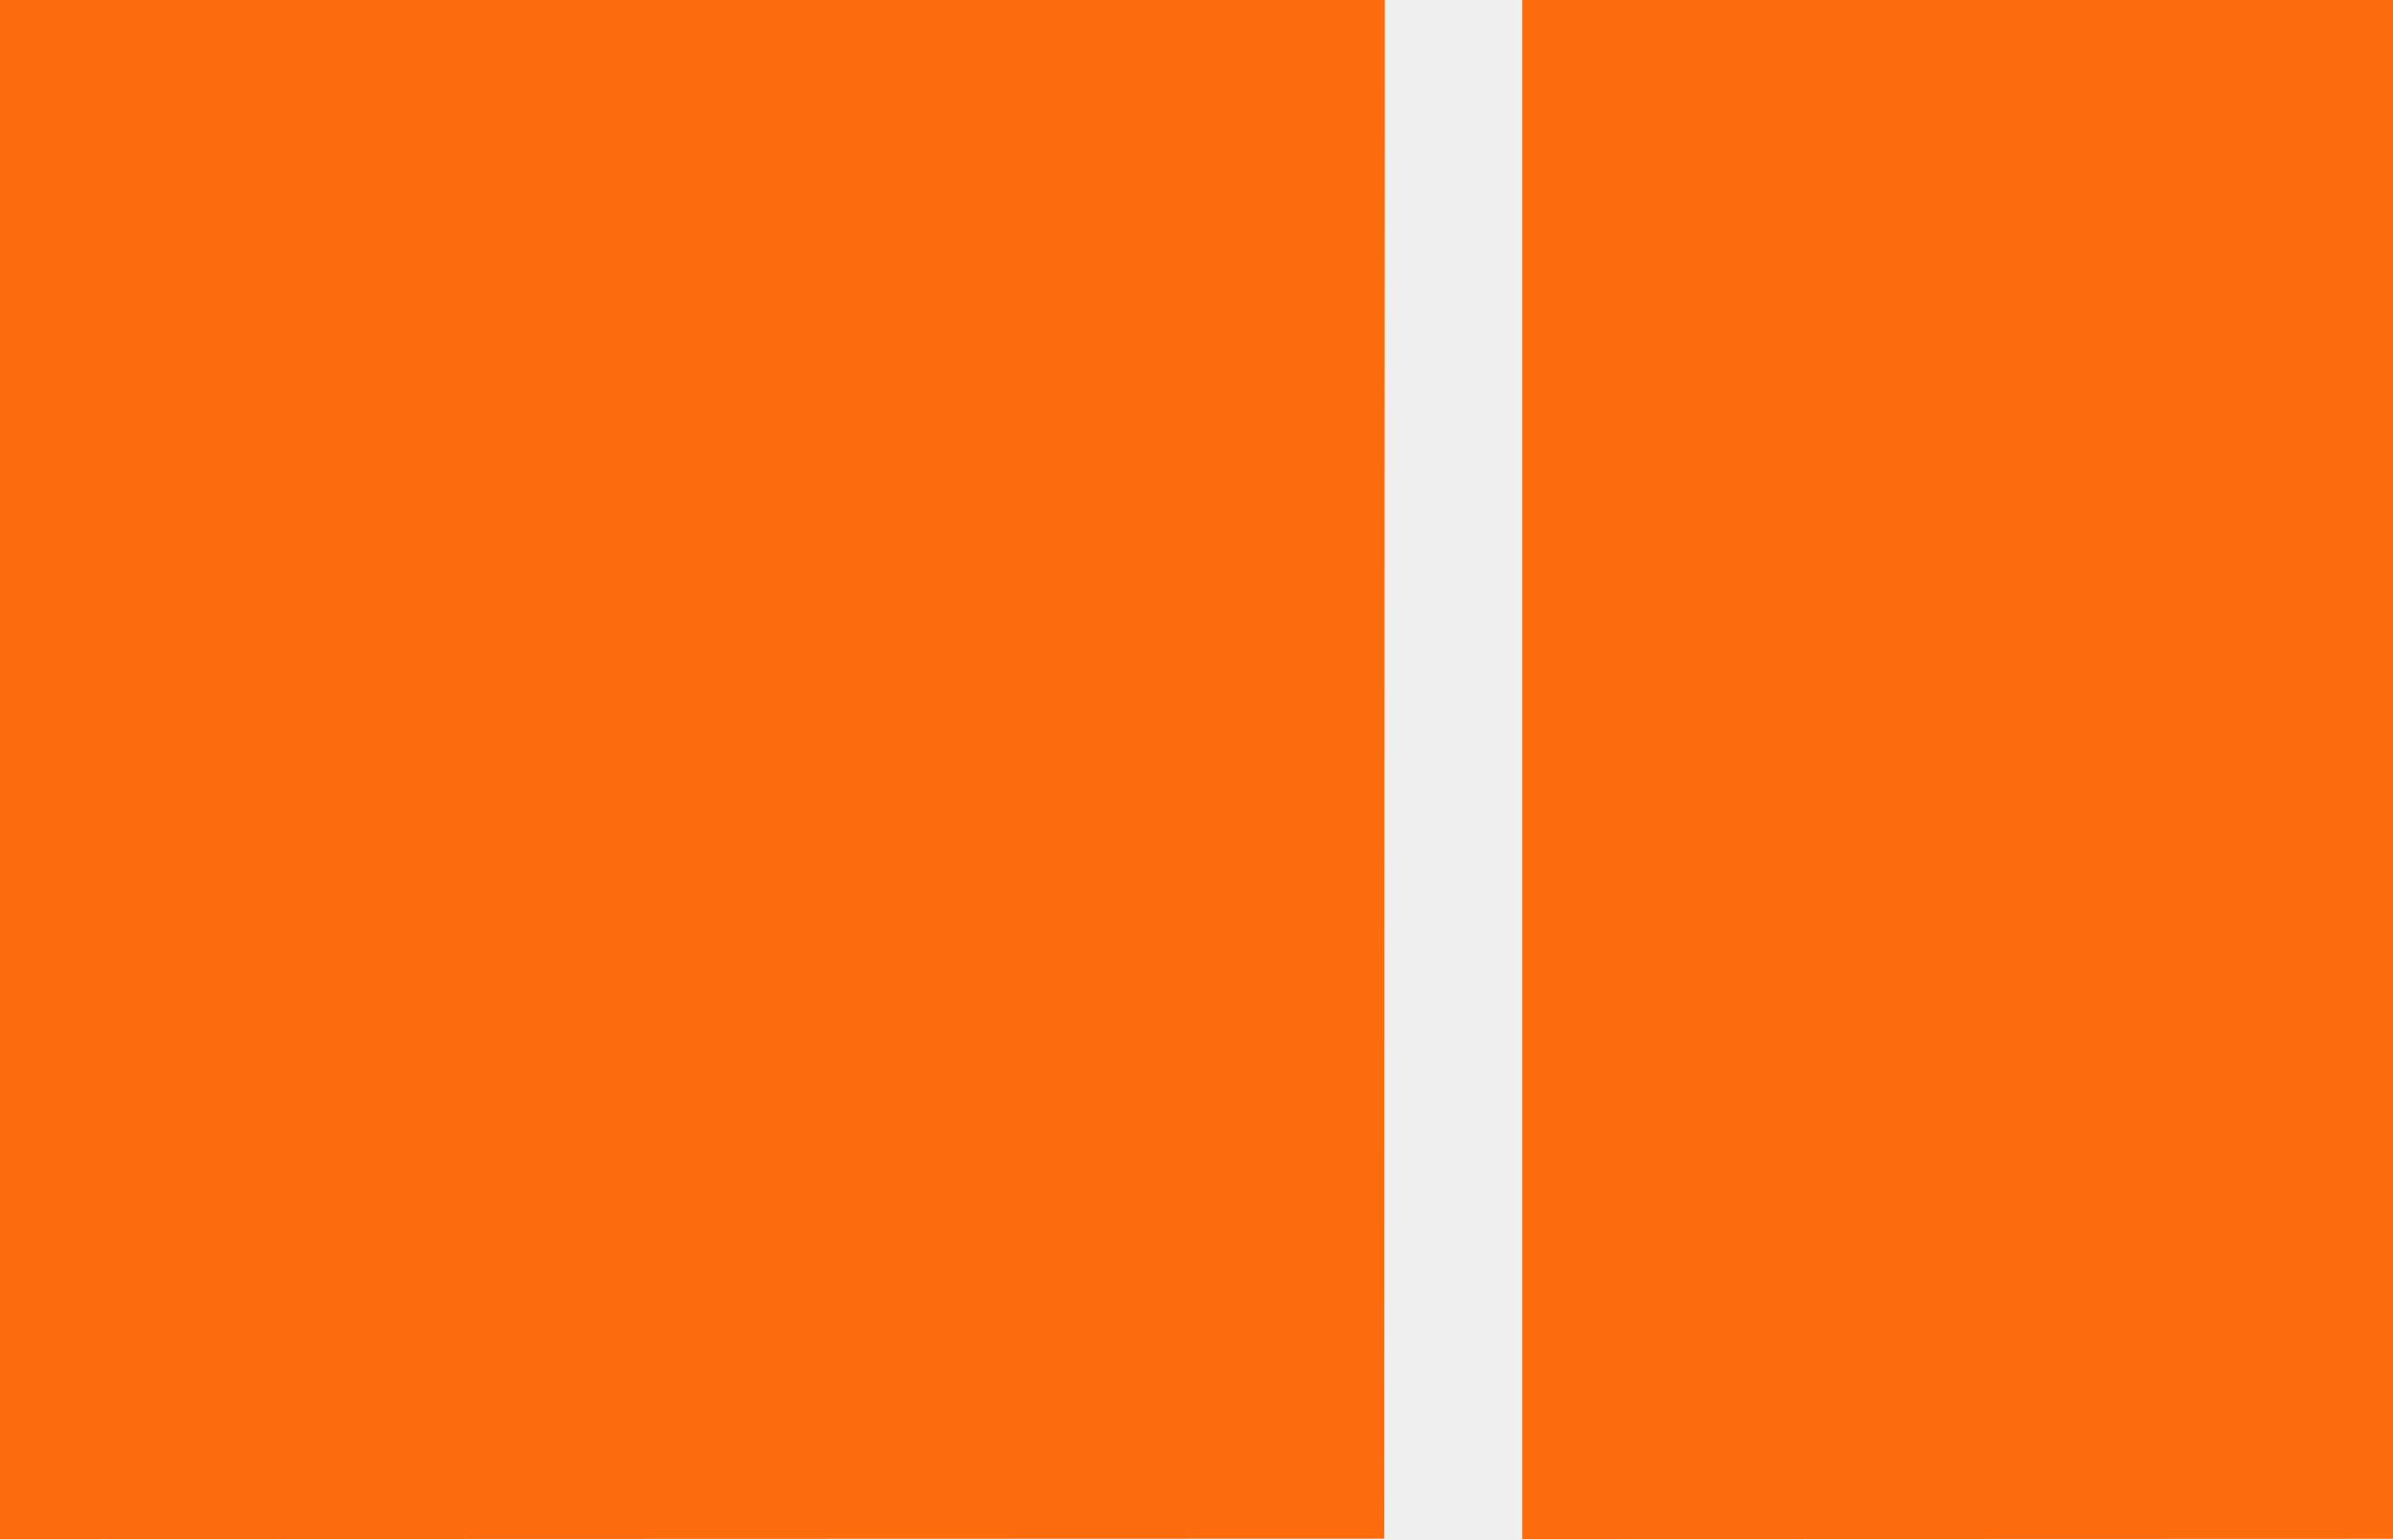
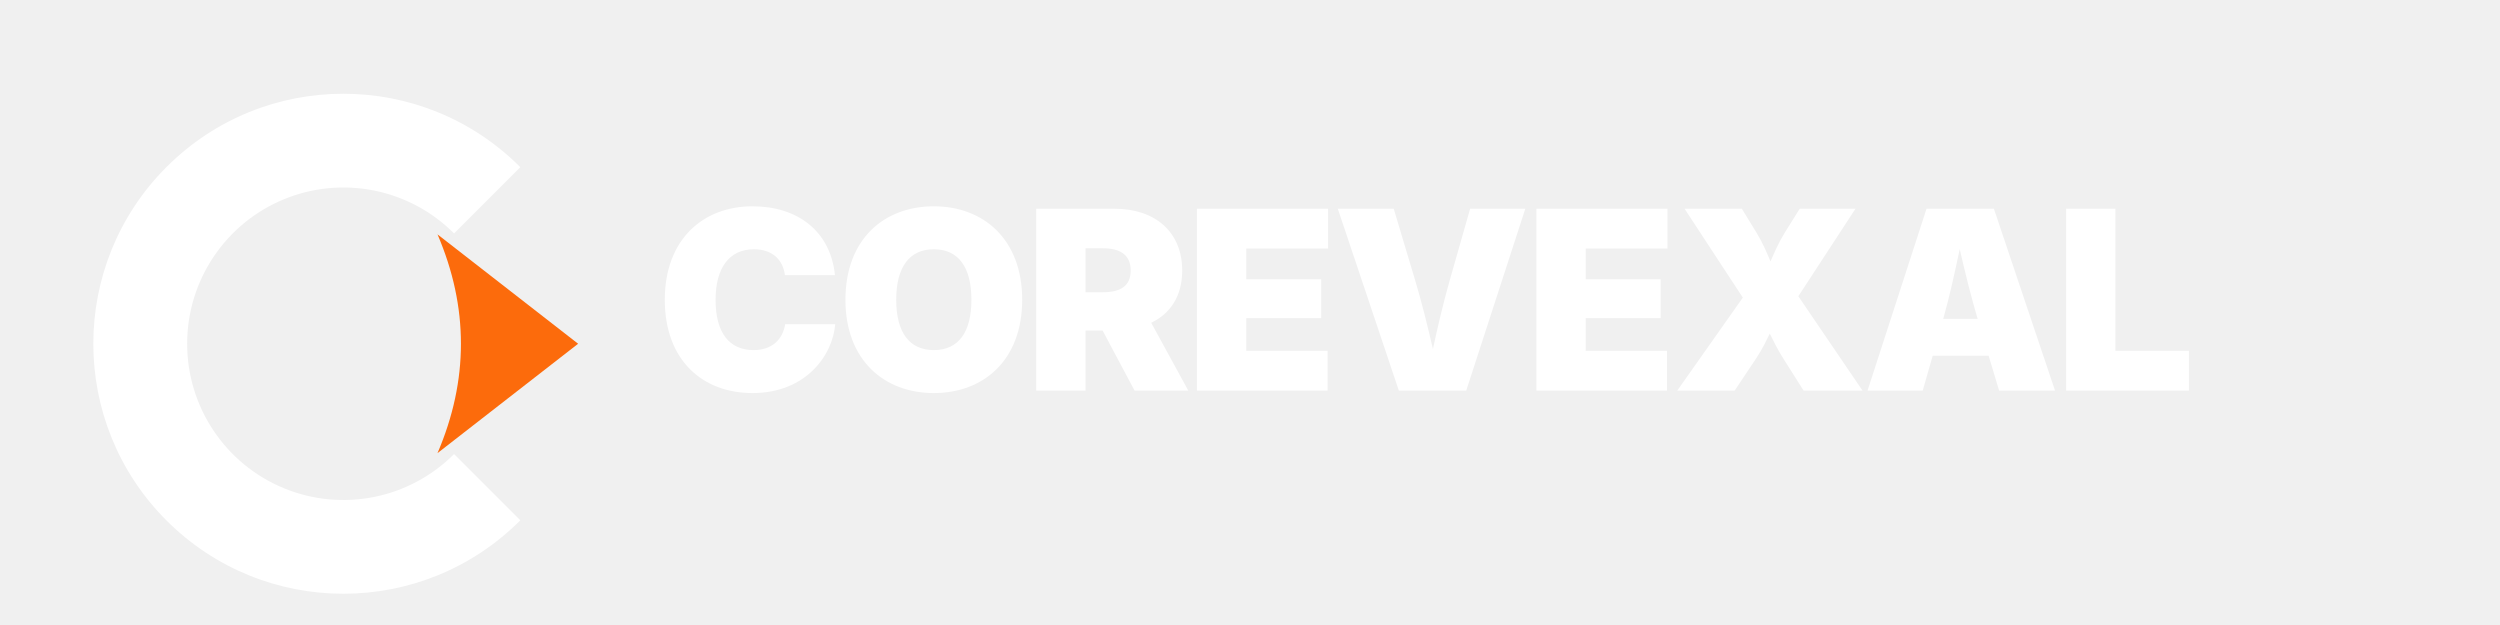
- <svg xmlns="http://www.w3.org/2000/svg" viewBox="0 0 2462.477 1584" role="img" aria-label="Corevexal">
-   <path fill="#ffffff" d="M 0 792.001 L 0 1584.001 712.250 1583.751 L 1424.500 1583.500 1424.751 791.750 L 1425.001 0 712.501 0 L 0 0 0 792.001 M 0.497 792.500 C 0.497 1228.100, 0.611 1406.150, 0.750 1188.168 C 0.889 970.185, 0.889 613.785, 0.750 396.168 C 0.611 178.550, 0.497 356.900, 0.497 792.500 M 768.315 36.074 C 758.314 36.494, 745.039 37.527, 738.815 38.368 C 732.592 39.210, 724.575 40.152, 721 40.462 C 714.474 41.028, 704.805 42.571, 689 45.569 C 684.325 46.456, 677.350 47.602, 673.500 48.116 C 669.650 48.631, 664.475 49.675, 662 50.437 C 659.525 51.199, 655.475 52.110, 653 52.461 C 650.525 52.812, 646.475 53.725, 644 54.490 C 641.525 55.254, 635.675 56.844, 631 58.023 C 626.325 59.202, 620.250 60.867, 617.500 61.723 C 614.750 62.580, 610.025 63.866, 607 64.581 C 601.895 65.788, 596.928 67.230, 581.500 71.983 C 574.019 74.288, 567.405 76.655, 563.500 78.426 C 558.911 80.507, 549.568 84, 548.590 84 C 548.111 84, 545.870 84.848, 543.610 85.885 C 541.349 86.921, 534.550 89.682, 528.500 92.019 C 516.666 96.591, 507.409 100.549, 505 102.067 C 504.175 102.587, 502.825 103.278, 502 103.601 C 499.610 104.539, 482.027 112.941, 476 116.026 C 472.975 117.574, 465.775 121.200, 460 124.084 C 454.225 126.967, 448.825 129.873, 448 130.542 C 447.175 131.210, 444.475 132.841, 442 134.167 C 438.112 136.250, 431.943 139.866, 417.550 148.500 C 406.631 155.050, 384.801 169.061, 384 170.033 C 383.725 170.367, 380.350 172.814, 376.500 175.472 C 372.650 178.129, 368.282 181.248, 366.793 182.402 C 365.305 183.556, 361.561 186.300, 358.474 188.500 C 350.488 194.192, 322.689 216.208, 315.071 222.874 C 293.214 242, 286.545 248.216, 268.933 265.878 C 252.424 282.433, 237.700 298.328, 220.105 318.590 C 204.320 336.769, 179.124 370.723, 161.920 397 C 141.558 428.102, 120.282 466.989, 101.736 507 C 88.837 534.831, 74.722 572.914, 62.628 612.518 C 59.533 622.651, 51.844 653.783, 48.554 669.500 C 43.420 694.025, 38.175 729.438, 35.300 759 L 33.500 777.500 33.579 822 L 33.659 866.500 35.387 886 C 39.273 929.830, 49.339 985.939, 59.503 1020.421 C 70.209 1056.745, 78.392 1080.480, 87.177 1100.695 C 88.180 1103.002, 89 1105.186, 89 1105.548 C 89 1107.503, 103.405 1138.946, 111.426 1154.500 C 133.943 1198.161, 147.711 1221.023, 170.441 1252.500 C 180.393 1266.280, 195.797 1286.102, 198.419 1288.500 C 199.020 1289.050, 200.796 1291.075, 202.365 1293 C 221.287 1316.217, 256.714 1352.263, 277 1368.942 C 280.575 1371.881, 283.725 1374.587, 284 1374.956 C 285.119 1376.457, 307.335 1394.127, 319.497 1403.189 C 342.029 1419.979, 349.291 1425, 351.044 1425 C 351.570 1425, 352 1425.461, 352 1426.025 C 352 1426.588, 353.101 1427.468, 354.446 1427.979 C 355.791 1428.491, 359.053 1430.402, 361.696 1432.227 C 364.338 1434.053, 367.625 1436.103, 369 1436.783 C 370.375 1437.463, 374.650 1440.019, 378.500 1442.462 C 382.350 1444.906, 386.850 1447.604, 388.500 1448.459 C 390.150 1449.315, 393.300 1451.120, 395.500 1452.472 C 397.700 1453.824, 400.850 1455.651, 402.500 1456.533 C 404.150 1457.416, 407.300 1459.192, 409.500 1460.481 C 414.041 1463.141, 422.280 1467.364, 426 1468.938 C 427.375 1469.519, 429.175 1470.447, 430 1470.998 C 430.825 1471.550, 432.625 1472.450, 434 1472.998 C 435.375 1473.547, 437.175 1474.428, 438 1474.957 C 438.825 1475.486, 444 1478.004, 449.500 1480.551 C 455 1483.099, 462.650 1486.666, 466.500 1488.477 C 481.207 1495.397, 484.919 1497, 486.238 1497 C 486.987 1497, 488.042 1497.442, 488.582 1497.982 C 489.123 1498.523, 491.575 1499.610, 494.032 1500.399 C 496.490 1501.188, 501.650 1503.025, 505.500 1504.482 C 509.350 1505.939, 514.300 1507.617, 516.500 1508.212 C 518.700 1508.806, 520.952 1509.640, 521.505 1510.065 C 522.057 1510.490, 527.007 1512.259, 532.505 1513.996 C 538.002 1515.734, 544.075 1517.789, 546 1518.563 C 547.925 1519.338, 551.300 1520.397, 553.500 1520.917 C 555.700 1521.438, 559.300 1522.549, 561.500 1523.388 C 563.700 1524.226, 566.535 1524.932, 567.800 1524.956 C 569.064 1524.980, 571.320 1525.631, 572.813 1526.403 C 574.305 1527.175, 577.770 1528.130, 580.513 1528.526 C 583.256 1528.922, 586.894 1529.814, 588.597 1530.508 C 590.301 1531.202, 594.117 1532.103, 597.077 1532.511 C 600.038 1532.918, 604.044 1533.807, 605.980 1534.486 C 607.916 1535.165, 612.200 1536.033, 615.500 1536.415 C 618.800 1536.798, 623.525 1537.723, 626 1538.472 C 628.475 1539.220, 633.425 1540.129, 637 1540.492 C 640.575 1540.854, 646.200 1541.755, 649.500 1542.493 C 652.800 1543.231, 658.875 1544.123, 663 1544.475 C 667.125 1544.826, 673.875 1545.738, 678 1546.500 C 682.125 1547.263, 690.225 1548.178, 696 1548.534 C 701.775 1548.891, 712.575 1549.811, 720 1550.580 L 733.500 1551.979 767 1551.966 C 785.425 1551.958, 805.900 1551.512, 812.500 1550.973 C 819.100 1550.434, 832.914 1549.361, 843.198 1548.588 C 853.482 1547.815, 862.313 1546.925, 862.823 1546.609 C 863.333 1546.294, 868.193 1545.560, 873.625 1544.977 C 886.635 1543.580, 915.402 1538.103, 928.500 1534.529 C 931.250 1533.779, 935.075 1532.884, 937 1532.540 C 945.775 1530.974, 980.767 1521.330, 988 1518.484 C 989.925 1517.727, 993.075 1516.814, 995 1516.455 C 996.925 1516.097, 999.407 1515.232, 1000.515 1514.533 C 1001.623 1513.834, 1004.098 1512.926, 1006.015 1512.516 C 1007.932 1512.105, 1010.625 1511.195, 1012 1510.493 C 1013.375 1509.791, 1017.875 1507.994, 1022 1506.500 C 1026.125 1505.006, 1030.694 1503.158, 1032.154 1502.392 C 1033.614 1501.626, 1035.385 1501, 1036.089 1501 C 1036.793 1501, 1039.311 1500.100, 1041.684 1499 C 1044.058 1497.900, 1047.942 1496.100, 1050.316 1495 C 1052.689 1493.900, 1054.967 1493, 1055.378 1493 C 1056.313 1493, 1063.446 1489.824, 1083 1480.703 C 1088.225 1478.265, 1093.175 1475.978, 1094 1475.621 C 1094.825 1475.264, 1099.100 1472.997, 1103.500 1470.583 C 1107.900 1468.170, 1114.650 1464.531, 1118.500 1462.497 C 1122.350 1460.463, 1127.300 1457.737, 1129.500 1456.440 C 1131.700 1455.143, 1134.997 1453.396, 1136.827 1452.559 C 1138.657 1451.722, 1142.167 1449.679, 1144.627 1448.019 C 1147.087 1446.358, 1149.415 1444.992, 1149.800 1444.982 C 1150.185 1444.972, 1152.385 1443.734, 1154.688 1442.232 C 1156.991 1440.729, 1163.196 1436.800, 1168.477 1433.500 C 1181.226 1425.532, 1203.372 1410.946, 1204 1410.102 C 1204.275 1409.733, 1206.975 1407.756, 1210 1405.709 C 1213.025 1403.662, 1218.875 1399.512, 1223 1396.485 C 1227.125 1393.459, 1231.625 1390.201, 1233 1389.245 C 1234.375 1388.290, 1242.112 1382.332, 1250.193 1376.004 C 1258.274 1369.677, 1266.824 1363.068, 1269.193 1361.317 C 1271.562 1359.566, 1274.406 1357.316, 1275.513 1356.317 C 1276.621 1355.318, 1280.671 1351.854, 1284.513 1348.620 C 1291.070 1343.103, 1300.160 1334.839, 1319.376 1316.927 C 1323.844 1312.762, 1329.283 1307.750, 1331.462 1305.789 L 1335.423 1302.224 1334.224 1299.592 C 1333.564 1298.144, 1332.007 1296.488, 1330.762 1295.911 C 1327.430 1294.365, 1323.216 1291.906, 1316.731 1287.722 C 1313.557 1285.675, 1310.792 1284, 1310.585 1284 C 1310.377 1284, 1306.137 1281.300, 1301.162 1278 C 1296.186 1274.700, 1291.709 1272, 1291.213 1272 C 1290.716 1272, 1289.495 1271.100, 1288.500 1270 C 1287.505 1268.900, 1286.305 1268, 1285.835 1268 C 1285.364 1268, 1282.847 1266.514, 1280.240 1264.699 C 1277.633 1262.883, 1271.900 1259.215, 1267.500 1256.547 C 1258.984 1251.384, 1257.403 1250.389, 1243.759 1241.619 C 1238.952 1238.528, 1234.806 1236, 1234.548 1236 C 1234.289 1236, 1230.458 1233.536, 1226.035 1230.524 C 1221.611 1227.512, 1216.585 1224.249, 1214.866 1223.274 C 1210.456 1220.772, 1209.852 1220.388, 1196.781 1211.747 C 1190.335 1207.486, 1184.668 1204, 1184.186 1204 C 1183.704 1204, 1182.495 1203.100, 1181.500 1202 C 1180.505 1200.900, 1179.337 1200, 1178.905 1200 C 1178.473 1200, 1173.930 1197.226, 1168.810 1193.835 C 1163.689 1190.444, 1157.925 1186.681, 1156 1185.472 C 1154.075 1184.264, 1147.325 1179.914, 1141 1175.807 C 1125.565 1165.785, 1113.762 1158.308, 1103.418 1152 C 1100.261 1150.075, 1096.164 1147.493, 1094.313 1146.263 C 1092.462 1145.032, 1089.919 1143.767, 1088.661 1143.451 L 1086.375 1142.877 1070.914 1155.189 C 1053.330 1169.190, 1050.426 1171.351, 1036.332 1180.917 C 1030.740 1184.713, 1024.890 1188.700, 1023.332 1189.777 C 1004.077 1203.093, 971.694 1220.914, 948.500 1230.959 C 945.750 1232.150, 942.150 1233.712, 940.500 1234.430 C 933.467 1237.492, 915.864 1244.046, 908 1246.530 C 903.325 1248.007, 898.375 1249.671, 897 1250.229 C 895.625 1250.786, 892.025 1251.828, 889 1252.545 C 885.975 1253.261, 881.700 1254.316, 879.500 1254.890 C 870.311 1257.286, 861.129 1259.280, 855.500 1260.102 C 852.200 1260.584, 846.800 1261.628, 843.500 1262.421 C 840.200 1263.215, 832.775 1264.342, 827 1264.926 C 821.225 1265.511, 814.025 1266.447, 811 1267.007 L 805.500 1268.026 774.500 1268.016 L 743.500 1268.006 737 1266.966 C 733.425 1266.395, 724.754 1265.290, 717.732 1264.511 C 710.710 1263.733, 704.457 1262.783, 703.838 1262.400 C 703.219 1262.017, 698.614 1261.143, 693.606 1260.458 C 688.598 1259.772, 681.575 1258.522, 678 1257.678 C 674.425 1256.835, 669.475 1255.699, 667 1255.153 C 664.525 1254.608, 659.125 1253.205, 655 1252.036 C 650.875 1250.867, 645.250 1249.278, 642.500 1248.505 C 636.525 1246.824, 629.326 1244.461, 622.500 1241.938 C 613.413 1238.579, 603.639 1234.794, 600.547 1233.436 C 585.687 1226.912, 564.754 1216.673, 557.500 1212.381 C 555.300 1211.079, 552.150 1209.317, 550.500 1208.465 C 542.910 1204.545, 514.315 1185.720, 504.275 1178.032 C 500.302 1174.989, 495.352 1171.236, 493.275 1169.691 C 477.862 1158.225, 454.049 1135.200, 432.057 1110.500 C 421.594 1098.749, 398.020 1066.901, 396.215 1062.079 C 395.890 1061.211, 394.225 1058.475, 392.514 1056 C 383.387 1042.794, 366.470 1008.670, 360.042 990.500 C 351.095 965.211, 347.105 952.265, 343.859 938 C 336.953 907.649, 333.705 886.181, 331.531 856.500 C 325.426 773.168, 333.934 702.400, 359.544 623.500 C 370.117 590.928, 381.933 564.318, 398.543 535.677 C 400.719 531.925, 402.990 527.990, 403.589 526.934 C 404.188 525.878, 405.357 524.223, 406.187 523.257 C 407.017 522.291, 407.973 520.718, 408.312 519.762 C 408.965 517.920, 430.575 488.568, 433.240 485.903 C 434.101 485.041, 437.208 481.448, 440.143 477.918 C 448.480 467.891, 474.653 441.464, 483.500 434.140 C 487.900 430.498, 491.950 427.031, 492.500 426.437 C 494.764 423.992, 510.042 411.913, 517.500 406.672 C 531.164 397.070, 550.656 384, 551.312 384 C 551.656 384, 554.539 382.300, 557.719 380.222 C 560.898 378.144, 564.400 375.911, 565.500 375.259 C 569.857 372.677, 609.894 353.111, 616 350.580 C 619.575 349.098, 623.625 347.284, 625 346.548 C 626.375 345.812, 629.075 344.737, 631 344.159 C 632.925 343.582, 637.650 341.931, 641.500 340.492 C 658.829 334.013, 668.421 330.875, 678 328.550 C 693.511 324.787, 697.919 323.685, 702.500 322.430 C 705.250 321.676, 710.709 320.605, 714.631 320.050 C 718.553 319.495, 722.828 318.637, 724.131 318.144 C 725.434 317.651, 729.875 316.935, 734 316.553 C 738.125 316.172, 745.550 315.123, 750.500 314.222 L 759.500 312.584 801 312.552 L 842.500 312.521 852 314.211 C 857.225 315.140, 864.425 316.187, 868 316.538 C 871.575 316.888, 876.750 317.780, 879.500 318.520 C 882.250 319.261, 886.975 320.157, 890 320.513 C 893.025 320.869, 897.750 321.776, 900.500 322.529 C 903.250 323.282, 908.425 324.605, 912 325.467 C 931.820 330.251, 948.294 335.298, 956.566 339.121 C 958.802 340.154, 961.128 341, 961.735 341 C 962.341 341, 964.112 341.653, 965.669 342.451 C 967.226 343.249, 970.638 344.824, 973.250 345.951 C 993.148 354.534, 1011.324 363.244, 1020.500 368.593 C 1022.700 369.876, 1026.075 371.804, 1028 372.879 C 1030.813 374.449, 1043.138 382.438, 1056.359 391.259 C 1061.920 394.970, 1080.309 408.919, 1087.033 414.528 L 1094.793 421 1097.002 421 C 1098.217 421, 1100.471 419.988, 1102.010 418.750 C 1106.098 415.464, 1120.154 405.273, 1130.500 398.094 C 1142.937 389.463, 1150.142 384.348, 1152.500 382.472 C 1154.243 381.086, 1165.228 373.030, 1180 362.303 C 1182.475 360.506, 1186.975 357.366, 1190 355.326 C 1193.025 353.285, 1196.175 350.996, 1197 350.239 C 1198.498 348.864, 1205.411 343.940, 1220.500 333.499 C 1224.900 330.454, 1232.550 325.052, 1237.500 321.494 C 1242.450 317.936, 1248.975 313.357, 1252 311.319 C 1255.025 309.281, 1259.278 306.238, 1261.451 304.557 C 1263.624 302.876, 1266.176 301.050, 1267.121 300.500 C 1269.775 298.956, 1290.783 284.388, 1297.500 279.435 C 1300.800 277.001, 1305.975 273.329, 1309 271.276 C 1317.059 265.803, 1330.269 256.361, 1332.008 254.828 C 1332.837 254.098, 1336.095 251.791, 1339.247 249.703 C 1342.400 247.615, 1345.411 245.101, 1345.937 244.117 L 1346.895 242.328 1341.697 237.369 C 1338.839 234.642, 1334.025 230.228, 1331 227.560 C 1327.975 224.892, 1324.150 221.520, 1322.500 220.066 C 1320.850 218.612, 1314.550 213.410, 1308.500 208.504 C 1302.450 203.599, 1296.375 198.496, 1295 197.164 C 1293.625 195.831, 1291.375 194.020, 1290 193.138 C 1288.625 192.256, 1283.440 188.377, 1278.477 184.517 C 1273.515 180.658, 1268.115 176.500, 1266.477 175.278 C 1263.083 172.745, 1237.780 155.717, 1231 151.404 C 1219.750 144.247, 1200.067 132.781, 1191.500 128.395 C 1189.850 127.550, 1184.900 124.912, 1180.500 122.533 C 1164.839 114.066, 1144.366 104.148, 1131 98.553 C 1127.425 97.056, 1123.150 95.208, 1121.500 94.446 C 1117.129 92.427, 1101.154 85.973, 1096.500 84.345 C 1094.300 83.575, 1091.600 82.526, 1090.500 82.012 C 1089.400 81.498, 1082.200 79.036, 1074.500 76.539 C 1066.800 74.043, 1059.150 71.511, 1057.500 70.914 C 1053.657 69.522, 1042.082 66.255, 1035 64.563 C 1031.975 63.840, 1027.250 62.573, 1024.500 61.747 C 1017.109 59.528, 1012.626 58.416, 991.500 53.560 C 974.206 49.585, 971.039 48.945, 963.632 47.935 C 959.304 47.344, 954.749 46.475, 953.509 46.003 C 952.269 45.532, 947.935 44.856, 943.877 44.502 C 939.820 44.148, 933.125 43.236, 929 42.476 C 924.875 41.715, 918.350 40.826, 914.500 40.499 C 910.650 40.171, 901.875 39.250, 895 38.451 C 867.438 35.247, 812.473 34.216, 768.315 36.074" />
-   <path fill="#fc6b0c" d="M 0 792.001 L 0 1584.001 712.250 1583.751 L 1424.500 1583.500 1424.751 791.750 L 1425.001 0 712.501 0 L 0 0 0 792.001 M 0.497 792.500 C 0.497 1228.100, 0.611 1406.150, 0.750 1188.168 C 0.889 970.185, 0.889 613.785, 0.750 396.168 C 0.611 178.550, 0.497 356.900, 0.497 792.500 M 1417 338.031 C 1417 338.599, 1416.213 339.353, 1415.250 339.708 C 1414.287 340.063, 1408.550 343.583, 1402.500 347.530 C 1396.450 351.476, 1390.375 355.295, 1389 356.016 C 1387.625 356.737, 1384.700 358.634, 1382.500 360.231 C 1378.442 363.176, 1368.648 369.437, 1353.919 378.500 C 1349.450 381.250, 1342.880 385.413, 1339.319 387.750 C 1335.757 390.087, 1332.604 392, 1332.310 392 C 1332.017 392, 1326.395 395.600, 1319.817 400 C 1313.240 404.400, 1307.552 408.001, 1307.179 408.001 C 1306.805 408.002, 1303.908 409.802, 1300.739 412.001 C 1297.571 414.201, 1294.696 416, 1294.351 416 C 1294.005 416, 1290.073 418.416, 1285.611 421.369 C 1281.150 424.323, 1276.001 427.585, 1274.169 428.619 C 1272.336 429.654, 1269.636 431.177, 1268.169 432.005 C 1266.701 432.833, 1263.475 434.879, 1261 436.552 C 1258.525 438.226, 1255.825 439.856, 1255 440.175 C 1254.175 440.495, 1250.496 442.723, 1246.825 445.128 C 1243.153 447.533, 1235.136 452.650, 1229.009 456.500 C 1222.882 460.350, 1215.986 464.729, 1213.685 466.232 C 1211.383 467.734, 1209.158 468.972, 1208.740 468.982 C 1208.322 468.992, 1205.739 470.575, 1203 472.500 C 1200.261 474.425, 1197.678 476.008, 1197.260 476.018 C 1196.842 476.028, 1194.632 477.266, 1192.348 478.768 C 1190.065 480.271, 1185.192 483.300, 1181.520 485.500 C 1177.848 487.700, 1174.316 489.972, 1173.672 490.549 C 1173.027 491.125, 1169.863 493.150, 1166.640 495.049 C 1163.417 496.947, 1159.290 499.400, 1157.470 500.500 C 1155.650 501.600, 1151.312 504.213, 1147.830 506.307 C 1144.349 508.400, 1137 512.993, 1131.500 516.512 C 1126 520.031, 1118.800 524.523, 1115.500 526.494 C 1112.200 528.465, 1106.350 532.052, 1102.500 534.464 C 1094.309 539.596, 1084.005 545.859, 1080.187 548.025 C 1078.709 548.863, 1074.125 551.788, 1070 554.525 C 1065.875 557.261, 1061.825 559.785, 1061 560.134 C 1060.175 560.482, 1055.145 563.632, 1049.823 567.134 C 1044.501 570.635, 1035.827 576.200, 1030.547 579.500 C 1025.268 582.800, 1015.957 588.763, 1009.856 592.750 C 1003.755 596.737, 998.401 600, 997.958 600 C 997.516 600, 995.878 601.013, 994.319 602.250 C 991.311 604.638, 989.609 605.753, 984 609.014 C 982.075 610.133, 977.800 612.825, 974.500 614.998 C 971.200 617.170, 967.150 619.696, 965.500 620.611 C 963.850 621.526, 958 625.211, 952.500 628.800 C 947 632.388, 940.025 636.908, 937 638.843 C 933.975 640.778, 926.550 645.575, 920.500 649.502 C 906.369 658.676, 903.931 660.226, 901.500 661.578 C 900.400 662.190, 897.925 663.649, 896 664.820 C 894.075 665.991, 890.751 667.973, 888.614 669.224 C 882.899 672.571, 879.612 674.655, 867 682.926 C 862.325 685.992, 858.050 688.725, 857.500 689 C 856.950 689.275, 851.100 693.058, 844.500 697.406 C 828.224 708.131, 822.948 711.487, 820 712.992 C 818.625 713.694, 811.200 718.406, 803.500 723.463 C 788.674 733.201, 781.496 737.808, 773.727 742.573 C 771.102 744.183, 755.937 754.050, 740.027 764.500 C 704.085 788.108, 693.272 795.131, 690.250 796.833 L 687.883 798.165 688.192 800.799 L 688.500 803.432 696 807.206 C 700.125 809.282, 704.175 811.433, 705 811.986 C 706.510 812.998, 715.951 818.282, 726.048 823.767 C 729.046 825.396, 733.300 827.766, 735.500 829.033 C 739.647 831.421, 742.329 832.890, 755.617 840.050 C 759.953 842.386, 768.900 847.312, 775.500 850.998 C 782.100 854.683, 794.025 861.309, 802 865.722 C 809.975 870.135, 818.750 875, 821.500 876.533 C 844.574 889.391, 858.378 897, 858.631 897 C 859.085 897, 885.045 911.414, 897 918.303 C 902.775 921.632, 911.775 926.675, 917 929.511 C 930.521 936.851, 936.699 940.287, 952 948.981 C 959.425 953.199, 969.100 958.591, 973.500 960.962 C 987.235 968.363, 992.230 971.088, 1001 975.965 C 1005.675 978.564, 1015.575 984.021, 1023 988.090 C 1030.425 992.160, 1037.850 996.249, 1039.500 997.178 C 1041.150 998.106, 1043.625 999.447, 1045 1000.156 C 1046.375 1000.866, 1051.100 1003.528, 1055.500 1006.073 C 1059.900 1008.618, 1067.775 1012.962, 1073 1015.727 C 1086.863 1023.063, 1102.109 1031.433, 1113.500 1037.963 C 1123.558 1043.729, 1130 1047.310, 1142 1053.808 C 1145.575 1055.744, 1154.218 1060.624, 1161.207 1064.652 C 1168.195 1068.681, 1176.520 1073.396, 1179.707 1075.131 C 1182.893 1076.865, 1187.300 1079.263, 1189.500 1080.460 C 1205.503 1089.164, 1215.718 1094.817, 1218.846 1096.699 C 1220.856 1097.908, 1223.624 1099.402, 1224.998 1100.018 C 1226.372 1100.635, 1228.172 1101.740, 1228.998 1102.474 C 1229.824 1103.209, 1233.200 1105.226, 1236.500 1106.957 C 1239.800 1108.688, 1244.300 1111.128, 1246.500 1112.379 C 1248.700 1113.630, 1254.100 1116.579, 1258.500 1118.933 C 1262.900 1121.286, 1274.075 1127.552, 1283.333 1132.856 C 1292.591 1138.160, 1303.034 1144.078, 1306.540 1146.007 C 1310.045 1147.935, 1313.473 1150.073, 1314.157 1150.757 C 1314.841 1151.441, 1315.728 1152, 1316.129 1152 C 1316.759 1152, 1343.818 1166.409, 1348 1168.972 C 1351.008 1170.814, 1376.624 1185.482, 1381 1187.868 C 1383.475 1189.217, 1387.300 1191.340, 1389.500 1192.586 C 1391.700 1193.832, 1396.827 1196.573, 1400.894 1198.676 C 1404.961 1200.779, 1409.397 1203.110, 1410.752 1203.856 L 1413.216 1205.213 1414.529 1203.856 L 1415.843 1202.500 1409.763 1190 C 1402.438 1174.939, 1394.735 1159.241, 1393.326 1156.500 C 1391.785 1153.506, 1385.567 1139.821, 1382.421 1132.500 C 1381.712 1130.850, 1378.470 1123.875, 1375.217 1117 C 1366.140 1097.818, 1363.978 1092.914, 1357.798 1077.500 C 1354.977 1070.462, 1354.022 1068.306, 1346.594 1052.213 C 1342.967 1044.355, 1340.001 1037.605, 1340.002 1037.213 C 1340.003 1036.821, 1338.240 1032.225, 1336.085 1027 C 1333.929 1021.775, 1331.056 1014.575, 1329.700 1011 C 1326.730 1003.172, 1322.667 992.601, 1316.438 976.500 C 1310.089 960.088, 1297.206 920.404, 1290.954 898 C 1277.219 848.777, 1275.451 841.284, 1270.896 813 C 1269.169 802.275, 1267.557 792.375, 1267.315 791 L 1266.875 788.500 1269.464 774 C 1270.888 766.025, 1273.393 751.776, 1275.030 742.335 C 1283.453 693.746, 1299.398 634.945, 1319.321 579 C 1328.935 552.006, 1332.675 541.761, 1336.482 532 C 1338.520 526.775, 1341.321 519.596, 1342.706 516.047 C 1344.092 512.498, 1345.846 508.223, 1346.604 506.547 C 1347.929 503.616, 1360.838 471.201, 1363.548 464 C 1364.272 462.075, 1366.471 457.226, 1368.433 453.224 C 1370.395 449.222, 1372 445.747, 1372 445.502 C 1372 445.257, 1374.050 440.656, 1376.556 435.278 C 1379.062 429.900, 1381.733 424.150, 1382.493 422.500 C 1383.253 420.850, 1386.603 413.809, 1389.937 406.853 C 1393.272 399.897, 1396 393.904, 1396 393.534 C 1396 391.867, 1422.210 340, 1423.053 340 C 1423.574 340, 1424 339.325, 1424 338.500 L 1424 337 1420.500 337 L 1417 337 1417 338.031" />
-   <path fill="#ffffff" transform="translate(1566.4,0) scale(0.6346154)" d="M -0 1248.001 L -0 2496.001 706.250 2495.751 L 1412.500 2495.500 1412.750 1247.750 L 1413.001 -0 706.500 -0 L 0 0 -0 1248.001 M 0.498 1248.500 C 0.498 1934.900, 0.612 2215.850, 0.750 1872.833 C 0.888 1529.816, 0.888 968.216, 0.750 624.833 C 0.612 281.450, 0.498 562.100, 0.498 1248.500 M 495.500 1250.066 C 493.300 1250.526, 486.325 1251.574, 480 1252.396 C 473.675 1253.217, 465.818 1254.589, 462.540 1255.445 C 459.262 1256.300, 455.732 1257, 454.695 1257 C 452.835 1257, 441.329 1260.062, 435.500 1262.108 C 433.850 1262.688, 430.250 1263.768, 427.500 1264.510 C 421.362 1266.166, 414.261 1268.533, 407 1271.342 C 401.210 1273.583, 371.366 1288.451, 369.424 1290.063 C 368.800 1290.581, 366.087 1292.171, 363.395 1293.598 C 340.889 1305.524, 311.078 1330.571, 291.055 1354.376 C 284.789 1361.825, 266.028 1388.786, 263.830 1393.500 C 263.317 1394.600, 261.835 1397.300, 260.537 1399.500 C 256.719 1405.970, 248.439 1423.016, 245.964 1429.500 C 244.705 1432.800, 242.847 1437.330, 241.837 1439.566 C 240.827 1441.802, 240 1444.374, 240 1445.282 C 240 1446.189, 239.364 1448.410, 238.586 1450.216 C 236.171 1455.824, 232.950 1467.055, 232.372 1471.886 C 232.068 1474.424, 231.223 1478.525, 230.494 1481 C 229.764 1483.475, 228.893 1488.425, 228.558 1492 C 228.223 1495.575, 227.235 1504.295, 226.362 1511.378 L 224.775 1524.257 225.290 1540.878 L 225.804 1557.500 227.834 1573.735 C 228.950 1582.665, 230.141 1590.420, 230.481 1590.969 C 230.820 1591.517, 231.732 1595.236, 232.508 1599.233 C 234.542 1609.705, 236.938 1619.004, 238.576 1622.784 C 239.359 1624.590, 240 1626.857, 240 1627.822 C 240 1628.788, 240.851 1631.246, 241.891 1633.286 C 242.931 1635.326, 244.072 1638.234, 244.426 1639.748 C 245.136 1642.785, 245.080 1642.660, 254.556 1662.426 C 258.228 1670.085, 262.755 1678.518, 264.616 1681.165 C 266.477 1683.813, 268 1686.283, 268 1686.654 C 268 1687.362, 280.487 1706.403, 282.654 1709 C 290.569 1718.486, 302.068 1730.774, 312.613 1741.015 L 325.500 1753.529 336.672 1761.515 C 367.735 1783.717, 387.932 1794.136, 422.500 1805.788 C 445.474 1813.532, 464.856 1817.928, 492.500 1821.666 L 505.500 1823.424 532 1823.390 L 558.500 1823.357 572.500 1821.717 C 589.949 1819.673, 619.135 1813.965, 633 1809.886 C 658.618 1802.349, 693.760 1786.352, 712.101 1773.879 C 732.596 1759.941, 748.436 1747.377, 761.743 1734.506 L 768.986 1727.500 768.993 1724.919 L 769 1722.338 761.684 1715.419 C 752.916 1707.126, 731.102 1687.964, 706.500 1666.941 C 696.600 1658.482, 688.275 1651.319, 688 1651.025 C 686.054 1648.938, 679.839 1645, 678.494 1645 C 677.592 1645, 671.623 1649.568, 665.230 1655.151 C 652.161 1666.563, 642.149 1673.348, 627.500 1680.718 C 606.686 1691.190, 585.814 1697.995, 565 1701.093 L 552.500 1702.954 536 1702.966 L 519.500 1702.979 506.693 1701.002 C 490.546 1698.510, 484.229 1696.911, 470.500 1691.840 C 448.342 1683.657, 427.353 1670.788, 410.993 1655.355 C 397.366 1642.500, 381.692 1620.823, 376.029 1607 C 375.466 1605.625, 374.606 1603.825, 374.119 1603 C 371.797 1599.067, 366.196 1581.440, 362.362 1566 L 360.500 1558.500 360.552 1534.500 L 360.604 1510.500 361.965 1506.500 C 362.713 1504.300, 363.886 1499.575, 364.570 1496 C 365.863 1489.243, 368.162 1481.654, 370.478 1476.500 C 371.220 1474.850, 372.990 1470.940, 374.413 1467.812 C 375.836 1464.683, 377 1461.905, 377 1461.637 C 377 1459.762, 390.418 1438.102, 395.360 1432 C 416.063 1406.438, 438.739 1389.535, 468.500 1377.483 C 480.062 1372.801, 488.405 1370.486, 504.500 1367.493 L 517.500 1365.075 535 1365.043 L 552.500 1365.012 558.500 1366.018 C 561.800 1366.572, 569.145 1367.688, 574.822 1368.498 C 580.500 1369.309, 585.634 1370.274, 586.231 1370.643 C 586.828 1371.012, 589.833 1371.890, 592.909 1372.593 C 595.984 1373.296, 600.750 1374.605, 603.500 1375.501 C 608.390 1377.094, 609.802 1377.673, 619 1381.852 C 621.475 1382.976, 624.625 1384.393, 626 1385 C 627.375 1385.606, 630.300 1387.187, 632.500 1388.512 C 634.700 1389.837, 637.850 1391.675, 639.500 1392.597 C 643.660 1394.920, 656.933 1405.379, 666.500 1413.871 L 674.500 1420.972 677.111 1420.986 L 679.723 1421 685.427 1416.750 C 688.564 1414.412, 699.089 1406.185, 708.815 1398.466 C 727.780 1383.415, 749.001 1367.191, 755.500 1362.773 C 757.700 1361.278, 761.862 1357.982, 764.750 1355.450 L 770 1350.845 770 1348.227 L 770 1345.610 760.250 1336.010 C 750.677 1326.585, 741.347 1318.393, 738.129 1316.585 C 737.233 1316.082, 736.275 1315.357, 736 1314.974 C 735.303 1314.002, 711.057 1297.765, 708 1296.222 C 706.625 1295.528, 703.700 1293.897, 701.500 1292.597 C 694.834 1288.658, 670.766 1277, 669.300 1277 C 668.981 1277, 666.870 1276.155, 664.610 1275.123 C 657.187 1271.733, 643.014 1266.794, 634.500 1264.631 C 631.750 1263.932, 628.517 1262.829, 627.316 1262.180 C 626.114 1261.531, 624.204 1261, 623.070 1261 C 621.936 1261, 618.419 1260.137, 615.254 1259.083 C 612.089 1258.029, 607.250 1256.867, 604.500 1256.501 C 601.750 1256.135, 597.025 1255.217, 594 1254.461 C 590.975 1253.705, 581.750 1252.166, 573.500 1251.042 L 558.500 1248.997 529 1249.114 C 512.775 1249.178, 497.700 1249.606, 495.500 1250.066 M 1046 1251.176 C 1018.462 1255.400, 995.209 1260.872, 978.500 1267.059 C 968.230 1270.862, 959.592 1274.233, 958.071 1275.032 C 956.409 1275.904, 949.195 1279.176, 945 1280.959 C 943.625 1281.544, 938.225 1284.304, 933 1287.094 C 905.298 1301.885, 874.471 1326.722, 855.543 1349.500 C 852.344 1353.350, 848.223 1358.300, 846.386 1360.500 C 836.949 1371.798, 824.178 1392.402, 816.391 1408.890 C 810.049 1422.317, 810.489 1421.288, 805.659 1434 C 795.636 1460.376, 789.983 1486.407, 787.900 1515.775 L 786.699 1532.717 787.893 1552.404 L 789.088 1572.091 791.039 1582.795 C 797.249 1616.861, 806.425 1642.158, 825.765 1678.523 C 832.754 1691.665, 845.553 1709.687, 856.964 1722.456 C 865.304 1731.788, 884.288 1749.788, 894 1757.572 C 912.315 1772.252, 922.980 1778.968, 945 1789.686 C 962.918 1798.408, 967.454 1800.416, 977 1803.851 C 1007.187 1814.714, 1033.788 1820.279, 1069 1823.099 L 1083.500 1824.260 1099.591 1823.615 C 1140.407 1821.980, 1167.660 1817.498, 1197.500 1807.514 C 1236.113 1794.593, 1263.154 1779.990, 1293.500 1755.670 L 1306.500 1745.251 1319.053 1732.376 C 1325.958 1725.294, 1334.599 1715.675, 1338.257 1711 C 1341.914 1706.325, 1345.506 1701.809, 1346.240 1700.964 C 1347.423 1699.600, 1350.623 1694.697, 1353.500 1689.840 C 1360.999 1677.180, 1368.266 1664.492, 1369.032 1662.724 C 1369.562 1661.501, 1370.419 1659.825, 1370.937 1659 C 1373.028 1655.667, 1378.674 1641.892, 1382.919 1629.766 C 1383.932 1626.870, 1385.315 1622.925, 1385.991 1621 C 1386.668 1619.075, 1387.826 1614.800, 1388.566 1611.500 C 1389.305 1608.200, 1390.417 1603.250, 1391.036 1600.500 C 1394.232 1586.293, 1395.966 1576.808, 1396.523 1570.500 C 1396.862 1566.650, 1397.783 1558.647, 1398.570 1552.716 C 1400.189 1540.503, 1400.339 1528.002, 1398.998 1517 C 1398.495 1512.875, 1397.584 1504.325, 1396.974 1498 C 1396.365 1491.675, 1395.260 1484.250, 1394.521 1481.500 C 1393.781 1478.750, 1392.859 1474.025, 1392.473 1471 C 1392.086 1467.975, 1391.312 1464.631, 1390.752 1463.568 C 1390.193 1462.506, 1389.152 1459.356, 1388.439 1456.568 C 1386.972 1450.828, 1383.686 1441.232, 1382.217 1438.395 C 1381.677 1437.353, 1380.217 1433.800, 1378.972 1430.500 C 1375.150 1420.364, 1368.894 1407.002, 1364.460 1399.500 C 1363.159 1397.300, 1361.786 1394.825, 1361.407 1394 C 1360.744 1392.555, 1346.476 1371.196, 1341.368 1364 C 1333.333 1352.682, 1316.711 1335.317, 1303.500 1324.440 C 1300.200 1321.723, 1297.050 1319.012, 1296.500 1318.415 C 1291.825 1313.343, 1267.766 1296.556, 1256 1290.157 C 1241.611 1282.331, 1226.472 1275.311, 1212.500 1269.988 C 1209.200 1268.730, 1205.150 1267.141, 1203.500 1266.456 C 1201.850 1265.771, 1198.925 1264.884, 1197 1264.485 C 1195.075 1264.086, 1192.375 1263.192, 1191 1262.498 C 1189.625 1261.804, 1186.521 1260.907, 1184.102 1260.505 C 1181.683 1260.103, 1178.308 1259.205, 1176.602 1258.510 C 1174.896 1257.815, 1171.250 1256.933, 1168.500 1256.551 C 1165.750 1256.168, 1161.250 1255.249, 1158.500 1254.508 C 1155.750 1253.767, 1150.125 1252.872, 1146 1252.520 C 1141.875 1252.167, 1134.450 1251.232, 1129.500 1250.443 L 1120.500 1249.008 1089.500 1249.133 L 1058.500 1249.258 1046 1251.176 M 1075.500 1366.055 C 1073.300 1366.509, 1067.675 1367.389, 1063 1368.011 C 1058.325 1368.633, 1051.911 1370.010, 1048.746 1371.071 C 1045.581 1372.132, 1042.092 1373, 1040.992 1373 C 1039.893 1373, 1037.314 1373.900, 1035.261 1375 C 1033.209 1376.100, 1030.917 1377, 1030.169 1377 C 1029.421 1377, 1027.614 1377.641, 1026.154 1378.426 C 1024.694 1379.210, 1020.575 1381.268, 1017 1383 C 997.481 1392.455, 978.513 1407.251, 962.652 1425.393 C 959.818 1428.634, 956.851 1432.234, 956.058 1433.393 C 955.265 1434.552, 954.364 1435.725, 954.055 1436 C 951.852 1437.964, 941.745 1455.388, 937.077 1465.271 C 930.942 1478.256, 925.969 1495.488, 923.880 1511 L 922.600 1520.500 922.600 1534.500 L 922.600 1548.500 923.911 1558 C 930.104 1602.868, 953.954 1643.275, 990.150 1670.220 L 998.799 1676.659 1010.249 1682.312 C 1032.002 1693.052, 1045.957 1697.795, 1067 1701.601 L 1076.500 1703.320 1092.500 1703.341 L 1108.500 1703.362 1118 1701.610 C 1143.453 1696.915, 1159.917 1691.081, 1182.500 1678.754 C 1203.402 1667.344, 1225.779 1646.448, 1239.525 1625.500 C 1248.776 1611.404, 1257.168 1591.606, 1260.507 1576 C 1261.272 1572.425, 1262.356 1567.983, 1262.914 1566.128 C 1263.473 1564.274, 1264.411 1556.399, 1264.999 1548.628 L 1266.067 1534.500 1264.972 1520.500 C 1264.370 1512.800, 1263.253 1504.475, 1262.491 1502 C 1261.729 1499.525, 1260.798 1495.250, 1260.423 1492.500 C 1260.047 1489.750, 1259.137 1486.310, 1258.399 1484.855 C 1257.661 1483.400, 1256.760 1480.353, 1256.397 1478.083 C 1256.034 1475.813, 1255.359 1473.722, 1254.896 1473.436 C 1254.433 1473.150, 1253.550 1471.022, 1252.934 1468.708 C 1252.318 1466.394, 1251.234 1463.825, 1250.525 1463 C 1249.816 1462.175, 1248.896 1460.375, 1248.481 1459 C 1248.065 1457.625, 1246.887 1455.427, 1245.862 1454.115 C 1244.838 1452.803, 1244 1451.323, 1244 1450.825 C 1244 1448.987, 1227.720 1427.773, 1219.591 1419.017 C 1208.582 1407.160, 1192.843 1394.886, 1180.500 1388.530 C 1178.850 1387.680, 1175.025 1385.670, 1172 1384.062 C 1165.088 1380.389, 1159.624 1378.012, 1154.500 1376.451 C 1152.300 1375.781, 1149.150 1374.753, 1147.500 1374.166 C 1138.305 1370.895, 1130.051 1368.925, 1117.784 1367.072 L 1104.069 1365 1091.784 1365.115 C 1085.028 1365.178, 1077.700 1365.601, 1075.500 1366.055 M 260.876 2008.373 L 259.794 2010.747 261.745 2015.157 C 262.818 2017.583, 264.028 2021.337, 264.434 2023.499 C 264.840 2025.662, 265.755 2028.571, 266.467 2029.965 C 267.180 2031.359, 268.095 2034.525, 268.500 2037 C 268.905 2039.475, 269.858 2042.715, 270.618 2044.200 C 271.378 2045.686, 272.020 2047.936, 272.044 2049.200 C 272.068 2050.465, 272.777 2053.300, 273.620 2055.500 C 274.462 2057.700, 275.722 2062.016, 276.419 2065.091 C 277.116 2068.167, 278.052 2071.275, 278.500 2072 C 278.948 2072.725, 279.904 2075.833, 280.624 2078.909 C 282.629 2087.464, 287.317 2103.517, 290.143 2111.500 C 290.726 2113.150, 291.814 2116.954, 292.559 2119.954 C 293.305 2122.954, 294.768 2126.554, 295.811 2127.954 L 297.706 2130.500 304.603 2130.742 L 311.500 2130.983 313.369 2129.544 L 315.238 2128.105 316.538 2122.803 C 317.253 2119.886, 318.307 2116.150, 318.880 2114.500 C 319.453 2112.850, 321.075 2107.450, 322.485 2102.500 C 323.895 2097.550, 325.531 2092.150, 326.120 2090.500 C 326.709 2088.850, 327.780 2085.025, 328.500 2082 C 329.220 2078.975, 330.283 2075.150, 330.863 2073.500 C 331.443 2071.850, 333.057 2066.675, 334.449 2062 C 340.479 2041.752, 341.565 2038.628, 342.702 2038.257 L 343.905 2037.865 345.442 2043.183 C 346.288 2046.107, 347.902 2051.875, 349.029 2056 C 350.155 2060.125, 351.723 2065.750, 352.513 2068.500 C 358.013 2087.652, 359.262 2092.114, 360.490 2097 C 361.250 2100.025, 362.534 2104.525, 363.343 2107 C 366.839 2117.699, 369 2125.144, 369 2126.495 L 369 2127.949 371.950 2129.474 L 374.901 2131 380.894 2131 L 386.887 2131 388.477 2128.750 C 389.352 2127.512, 390.755 2124.025, 391.594 2121 C 392.433 2117.975, 393.931 2113.025, 394.922 2110 C 395.914 2106.975, 397.727 2101.125, 398.952 2097 C 400.177 2092.875, 401.632 2088.150, 402.185 2086.500 C 402.739 2084.850, 403.809 2081.025, 404.563 2078 C 406.929 2068.512, 411.491 2053.024, 414.135 2045.500 C 414.715 2043.850, 415.813 2039.800, 416.575 2036.500 C 417.337 2033.200, 418.625 2028.700, 419.436 2026.500 C 420.248 2024.300, 420.932 2021.443, 420.956 2020.151 C 420.980 2018.859, 421.713 2016.299, 422.585 2014.462 C 423.457 2012.625, 424.015 2010.307, 423.825 2009.311 L 423.481 2007.500 417.115 2006.993 L 410.749 2006.486 407.978 2007.651 L 405.207 2008.817 404.487 2013.158 C 404.092 2015.546, 403.369 2018.260, 402.881 2019.189 C 402.394 2020.118, 401.335 2023.718, 400.529 2027.189 C 399.723 2030.660, 398.093 2036.875, 396.906 2041 C 395.719 2045.125, 394.090 2051.200, 393.286 2054.500 C 392.482 2057.800, 391.228 2062.075, 390.500 2064 C 389.192 2067.457, 387.318 2074.542, 384.476 2086.784 C 383.673 2090.239, 382.312 2094.431, 381.450 2096.097 L 379.883 2099.128 378.717 2098.739 L 377.552 2098.351 376.453 2092.867 C 375.849 2089.851, 375.020 2086.841, 374.611 2086.179 C 373.787 2084.846, 370.652 2074.515, 368.487 2066 C 364.919 2051.969, 363.924 2048.292, 362.939 2045.500 C 362.357 2043.850, 361.008 2039.350, 359.943 2035.500 C 358.877 2031.650, 357.087 2025.350, 355.964 2021.500 C 354.842 2017.650, 353.657 2013.375, 353.331 2012 C 353.005 2010.625, 352.053 2008.713, 351.214 2007.750 L 349.690 2006 342.845 2006 L 336 2006 334 2008 L 332 2010 332.005 2012.250 C 332.008 2013.487, 331.363 2016.525, 330.572 2019 C 329.781 2021.475, 328.408 2026.200, 327.521 2029.500 C 326.633 2032.800, 325.204 2037.750, 324.345 2040.500 C 323.486 2043.250, 321.959 2048.425, 320.952 2052 C 319.944 2055.575, 318.662 2059.850, 318.103 2061.500 C 317.544 2063.150, 316.137 2067.875, 314.976 2072 C 313.816 2076.125, 311.977 2081.804, 310.891 2084.620 C 309.805 2087.436, 308.645 2091.413, 308.313 2093.457 L 307.710 2097.174 306.342 2097.699 C 303.984 2098.604, 302.152 2096.052, 300.941 2090.173 C 300.298 2087.053, 299.192 2083.369, 298.483 2081.987 C 297.774 2080.605, 296.864 2077.230, 296.460 2074.487 C 296.057 2071.744, 295.284 2068.375, 294.742 2067 C 294.200 2065.625, 293.160 2061.800, 292.431 2058.500 C 290.385 2049.231, 287.414 2038.643, 286.250 2036.467 C 285.671 2035.385, 284.861 2032.257, 284.450 2029.517 C 284.039 2026.776, 283.138 2023.176, 282.447 2021.517 C 281.756 2019.857, 280.874 2016.383, 280.488 2013.795 L 279.786 2009.090 277.428 2007.545 L 275.070 2006 268.514 2006 L 261.957 2006 260.876 2008.373 M 481.492 2007.014 C 481.147 2007.571, 480.892 2035.134, 480.925 2068.264 L 480.984 2128.500 482.683 2129.750 L 484.382 2131 489.668 2131 L 494.954 2131 496.522 2128.607 L 498.089 2126.215 497.946 2102.006 L 497.803 2077.797 498.652 2077.020 C 499.118 2076.594, 512.828 2076.005, 529.117 2075.714 L 558.734 2075.183 561.007 2076.341 L 563.280 2077.500 563.088 2102.500 L 562.897 2127.500 564.322 2129.437 L 565.747 2131.374 571.814 2131.675 L 577.881 2131.976 579.441 2130.417 L 581 2128.857 581 2069 L 581 2009.143 579.429 2007.571 L 577.857 2006 572.084 2006 L 566.310 2006 564.655 2007.829 L 563 2009.657 563 2033.306 L 563 2056.954 560.750 2058.227 L 558.500 2059.500 529.168 2059 L 499.836 2058.500 498.312 2056.500 L 496.789 2054.500 497.431 2032.913 L 498.074 2011.326 497.062 2008.663 L 496.050 2006 489.084 2006 L 482.118 2006 481.492 2007.014 M 645.233 2007.767 L 643.465 2009.535 643.138 2068.602 L 642.812 2127.669 644.477 2129.334 L 646.143 2131 683.871 2131 L 721.600 2131 722.800 2129.800 L 724 2128.600 724 2122.775 L 724 2116.950 721.323 2115.933 L 718.647 2114.915 690.790 2115.208 L 662.934 2115.500 661.982 2114 L 661.031 2112.500 661.015 2094.950 L 661 2077.400 662.200 2076.200 L 663.400 2075 689.593 2075 L 715.786 2075 716.393 2073.418 C 716.727 2072.548, 717 2069.414, 717 2066.453 L 717 2061.070 715.250 2060.216 L 713.500 2059.362 688.500 2059.126 L 663.500 2058.890 662.250 2057.254 L 661 2055.618 661.015 2040.059 L 661.031 2024.500 661.910 2023.112 L 662.789 2021.723 690.980 2021.921 L 719.170 2022.118 721.585 2020.536 L 724 2018.954 724 2014.132 L 724 2009.310 722.171 2007.655 L 720.343 2006 683.671 2006 L 647 2006 645.233 2007.767 M 784.684 2007.796 L 783.059 2009.593 783.016 2068.587 L 782.974 2127.582 784.237 2129.307 L 785.500 2131.032 791.827 2131.266 L 798.155 2131.500 799.577 2129.559 L 801 2127.618 801 2106.416 L 801 2085.214 802.582 2084.607 C 803.452 2084.273, 808.541 2084, 813.891 2084 L 823.618 2084 825.166 2085.250 C 826.017 2085.938, 832.669 2095.500, 839.948 2106.500 C 847.227 2117.500, 854.379 2127.520, 855.841 2128.768 L 858.500 2131.035 866.489 2130.768 L 874.478 2130.500 874.821 2128.703 L 875.165 2126.905 872.332 2123.223 C 869.447 2119.472, 866.891 2115.784, 856.820 2100.835 C 853.696 2096.198, 849.520 2090.636, 847.540 2088.474 L 843.941 2084.545 844.221 2083.130 C 844.374 2082.351, 845.175 2081.374, 846 2080.957 C 846.825 2080.541, 849.683 2079.142, 852.351 2077.850 C 855.018 2076.557, 859.537 2073.221, 862.391 2070.435 L 867.581 2065.370 869.790 2059.596 L 872 2053.822 871.999 2044.161 L 871.998 2034.500 869.114 2028.500 L 866.229 2022.500 861.365 2017.904 C 855.080 2011.966, 849.611 2009.275, 840.150 2007.464 L 832.500 2006 809.405 2006 L 786.310 2006 784.684 2007.796 M 936.035 2007.934 L 935 2009.869 935 2068.500 L 935 2127.131 936.035 2129.066 L 937.070 2131 974.978 2131 L 1012.887 2131 1014.443 2128.777 L 1016 2126.555 1015.985 2122.527 C 1015.976 2120.312, 1015.573 2117.874, 1015.089 2117.110 L 1014.209 2115.720 984.656 2115.610 L 955.104 2115.500 953.936 2114.334 L 952.767 2113.167 952.928 2095.416 C 953.017 2085.653, 953.321 2077.290, 953.604 2076.832 L 954.118 2076 979.559 2076 L 1005 2076 1007 2074 L 1009 2072 1009 2066.535 L 1009 2061.070 1007.066 2060.035 L 1005.131 2059 980.188 2059 L 955.245 2059 954.020 2057.524 L 952.794 2056.047 952.778 2040.520 L 952.761 2024.992 954.003 2023.496 L 955.245 2022 982.575 2022 L 1009.906 2022 1012.453 2020.839 L 1015 2019.679 1015 2014.494 L 1015 2009.310 1013.171 2007.655 L 1011.343 2006 974.206 2006 L 937.070 2006 936.035 2007.934 M 1165.035 2007.934 L 1164 2009.869 1164 2068.852 C 1164 2101.294, 1164.273 2128.548, 1164.607 2129.418 L 1165.214 2131 1203.907 2131 L 1242.600 2131 1243.800 2129.800 L 1245 2128.600 1245 2122.835 L 1245 2117.070 1242.822 2115.905 L 1240.645 2114.740 1212.900 2115.284 L 1185.155 2115.829 1183.527 2114.030 L 1181.898 2112.230 1182.075 2095.561 L 1182.251 2078.892 1183.697 2077.446 L 1185.143 2076 1196.821 2075.857 C 1203.245 2075.779, 1214.748 2075.590, 1222.384 2075.437 L 1236.269 2075.160 1237.684 2073.745 L 1239.098 2072.330 1239.299 2066.951 L 1239.500 2061.572 1237 2060.285 L 1234.500 2058.997 1210.115 2059.064 L 1185.731 2059.131 1184.615 2058.019 L 1183.500 2056.908 1183 2041.759 L 1182.500 2026.611 1183.529 2024.555 L 1184.558 2022.500 1213.529 2022.243 L 1242.500 2021.986 1243.750 2020.302 L 1245 2018.618 1245 2014.243 C 1245 2011.837, 1244.534 2008.998, 1243.965 2007.934 L 1242.930 2006 1204.500 2006 L 1166.070 2006 1165.035 2007.934 M 1298.667 2006.667 C 1297.578 2007.755, 1297.902 2010.647, 1299.451 2013.669 C 1302.567 2019.749, 1305 2025.706, 1305 2027.257 C 1305 2028.151, 1305.420 2029.142, 1305.934 2029.459 C 1306.448 2029.777, 1307.579 2032.481, 1308.448 2035.468 C 1309.316 2038.454, 1310.470 2041.173, 1311.013 2041.508 C 1311.556 2041.844, 1312 2042.896, 1312 2043.848 C 1312 2044.799, 1312.900 2047.342, 1314 2049.500 C 1315.100 2051.658, 1316.014 2053.890, 1316.031 2054.461 C 1316.048 2055.033, 1317.169 2057.750, 1318.522 2060.500 C 1319.875 2063.250, 1320.986 2065.967, 1320.991 2066.539 C 1320.996 2067.110, 1321.900 2069.342, 1323 2071.500 C 1324.100 2073.658, 1325 2076.046, 1325 2076.807 C 1325 2077.568, 1325.620 2079.386, 1326.378 2080.846 C 1328.260 2084.473, 1331.757 2093.846, 1332.591 2097.500 C 1332.968 2099.150, 1333.613 2100.950, 1334.025 2101.500 C 1334.436 2102.050, 1337.158 2108.507, 1340.073 2115.849 L 1345.372 2129.197 1347.436 2130.511 L 1349.500 2131.824 1356.742 2131.278 L 1363.984 2130.732 1366.556 2125.116 C 1367.970 2122.027, 1369.774 2118.226, 1370.564 2116.669 C 1371.354 2115.112, 1372 2113.295, 1372 2112.630 C 1372 2111.966, 1372.788 2109.865, 1373.752 2107.961 C 1374.716 2106.058, 1376.797 2101.125, 1378.378 2097 C 1379.958 2092.875, 1381.828 2088.150, 1382.533 2086.500 C 1383.238 2084.850, 1385.030 2080.125, 1386.515 2076 C 1388.001 2071.875, 1389.842 2067.306, 1390.608 2065.846 C 1391.374 2064.386, 1392.014 2062.586, 1392.031 2061.846 C 1392.048 2061.106, 1393.169 2058.250, 1394.522 2055.500 C 1395.875 2052.750, 1396.986 2049.936, 1396.991 2049.246 C 1396.996 2048.557, 1397.900 2046.314, 1399 2044.261 C 1400.100 2042.209, 1401 2039.917, 1401 2039.169 C 1401 2038.421, 1401.622 2036.614, 1402.381 2035.154 C 1404.580 2030.930, 1409 2019.106, 1409 2017.449 C 1409 2016.617, 1409.675 2015.678, 1410.500 2015.362 L 1412 2014.786 1412 2010.393 L 1412 2006 1404.723 2006 L 1397.445 2006 1395.302 2007.501 L 1393.158 2009.002 1392.451 2012.251 C 1392.063 2014.038, 1391.127 2016.388, 1390.372 2017.473 C 1389.618 2018.557, 1389 2020.103, 1389 2020.907 C 1389 2021.711, 1388.167 2024.198, 1387.149 2026.434 C 1386.131 2028.670, 1384.039 2033.875, 1382.500 2038 C 1379.932 2044.883, 1378.076 2049.446, 1374.570 2057.500 C 1373.122 2060.825, 1366.789 2077.400, 1362.533 2089 C 1359.074 2098.429, 1356.157 2104.785, 1354.945 2105.534 L 1354.009 2106.113 1353.143 2103.806 C 1351.463 2099.332, 1349.827 2094.461, 1348.843 2091 C 1348.295 2089.075, 1346.981 2085.670, 1345.923 2083.434 C 1344.865 2081.198, 1344 2078.793, 1344 2078.089 C 1344 2077.385, 1343.374 2075.614, 1342.608 2074.154 C 1341.842 2072.694, 1339.994 2068.125, 1338.500 2064 C 1337.006 2059.875, 1335.209 2055.375, 1334.507 2054 C 1333.805 2052.625, 1332.896 2049.925, 1332.488 2048 C 1332.079 2046.075, 1331.127 2043.612, 1330.372 2042.527 C 1329.618 2041.443, 1328.996 2039.868, 1328.991 2039.027 C 1328.986 2038.187, 1327.875 2035.250, 1326.522 2032.500 C 1325.169 2029.750, 1324.048 2026.894, 1324.031 2026.154 C 1324.014 2025.414, 1323.367 2023.614, 1322.594 2022.154 C 1321.821 2020.694, 1320.462 2017.439, 1319.576 2014.919 C 1318.689 2012.400, 1317.054 2009.362, 1315.943 2008.169 L 1313.922 2006 1306.628 2006 C 1302.616 2006, 1299.033 2006.300, 1298.667 2006.667 M 802.200 2023.200 L 801 2024.400 801 2043.977 L 801 2063.555 802.557 2065.777 L 804.113 2068 819.621 2068 L 835.128 2068 840.314 2065.605 C 846.352 2062.817, 850.266 2059.003, 852.447 2053.782 L 854 2050.064 853.978 2044.282 L 853.956 2038.500 852.104 2034.500 C 851.086 2032.300, 848.908 2029.238, 847.265 2027.696 L 844.278 2024.892 838.889 2023.458 L 833.500 2022.024 818.450 2022.012 L 803.400 2022 802.200 2023.200" />
-   <path fill="#fc6b0c" transform="translate(1566.4,0) scale(0.6346154)" d="M -0 1248.001 L -0 2496.001 706.250 2495.751 L 1412.500 2495.500 1412.750 1247.750 L 1413.001 -0 706.500 -0 L 0 0 -0 1248.001 M 0.498 1248.500 C 0.498 1934.900, 0.612 2215.850, 0.750 1872.833 C 0.888 1529.816, 0.888 968.216, 0.750 624.833 C 0.612 281.450, 0.498 562.100, 0.498 1248.500" />
+ <svg xmlns="http://www.w3.org/2000/svg" viewBox="0 0 800 200" aria-label="Corevexal" role="img">
+   <g transform="translate(10, 10)">
+     <path d="M 156.5 43.5 A 80 80 0 1 0 156.5 156.5 L 135.3 135.3 A 50 50 0 1 1 135.3 64.7 Z" fill="#ffffff" />
+     <path d="M 130 65 L 175 100 L 130 135 Q 145 100 130 65 Z" fill="#fc6b0c" />
+   </g>
+   <text x="210" y="125" font-family="system-ui, -apple-system, sans-serif" font-weight="900" font-size="80" fill="#ffffff" letter-spacing="-2">COREVEXAL</text>
</svg>
